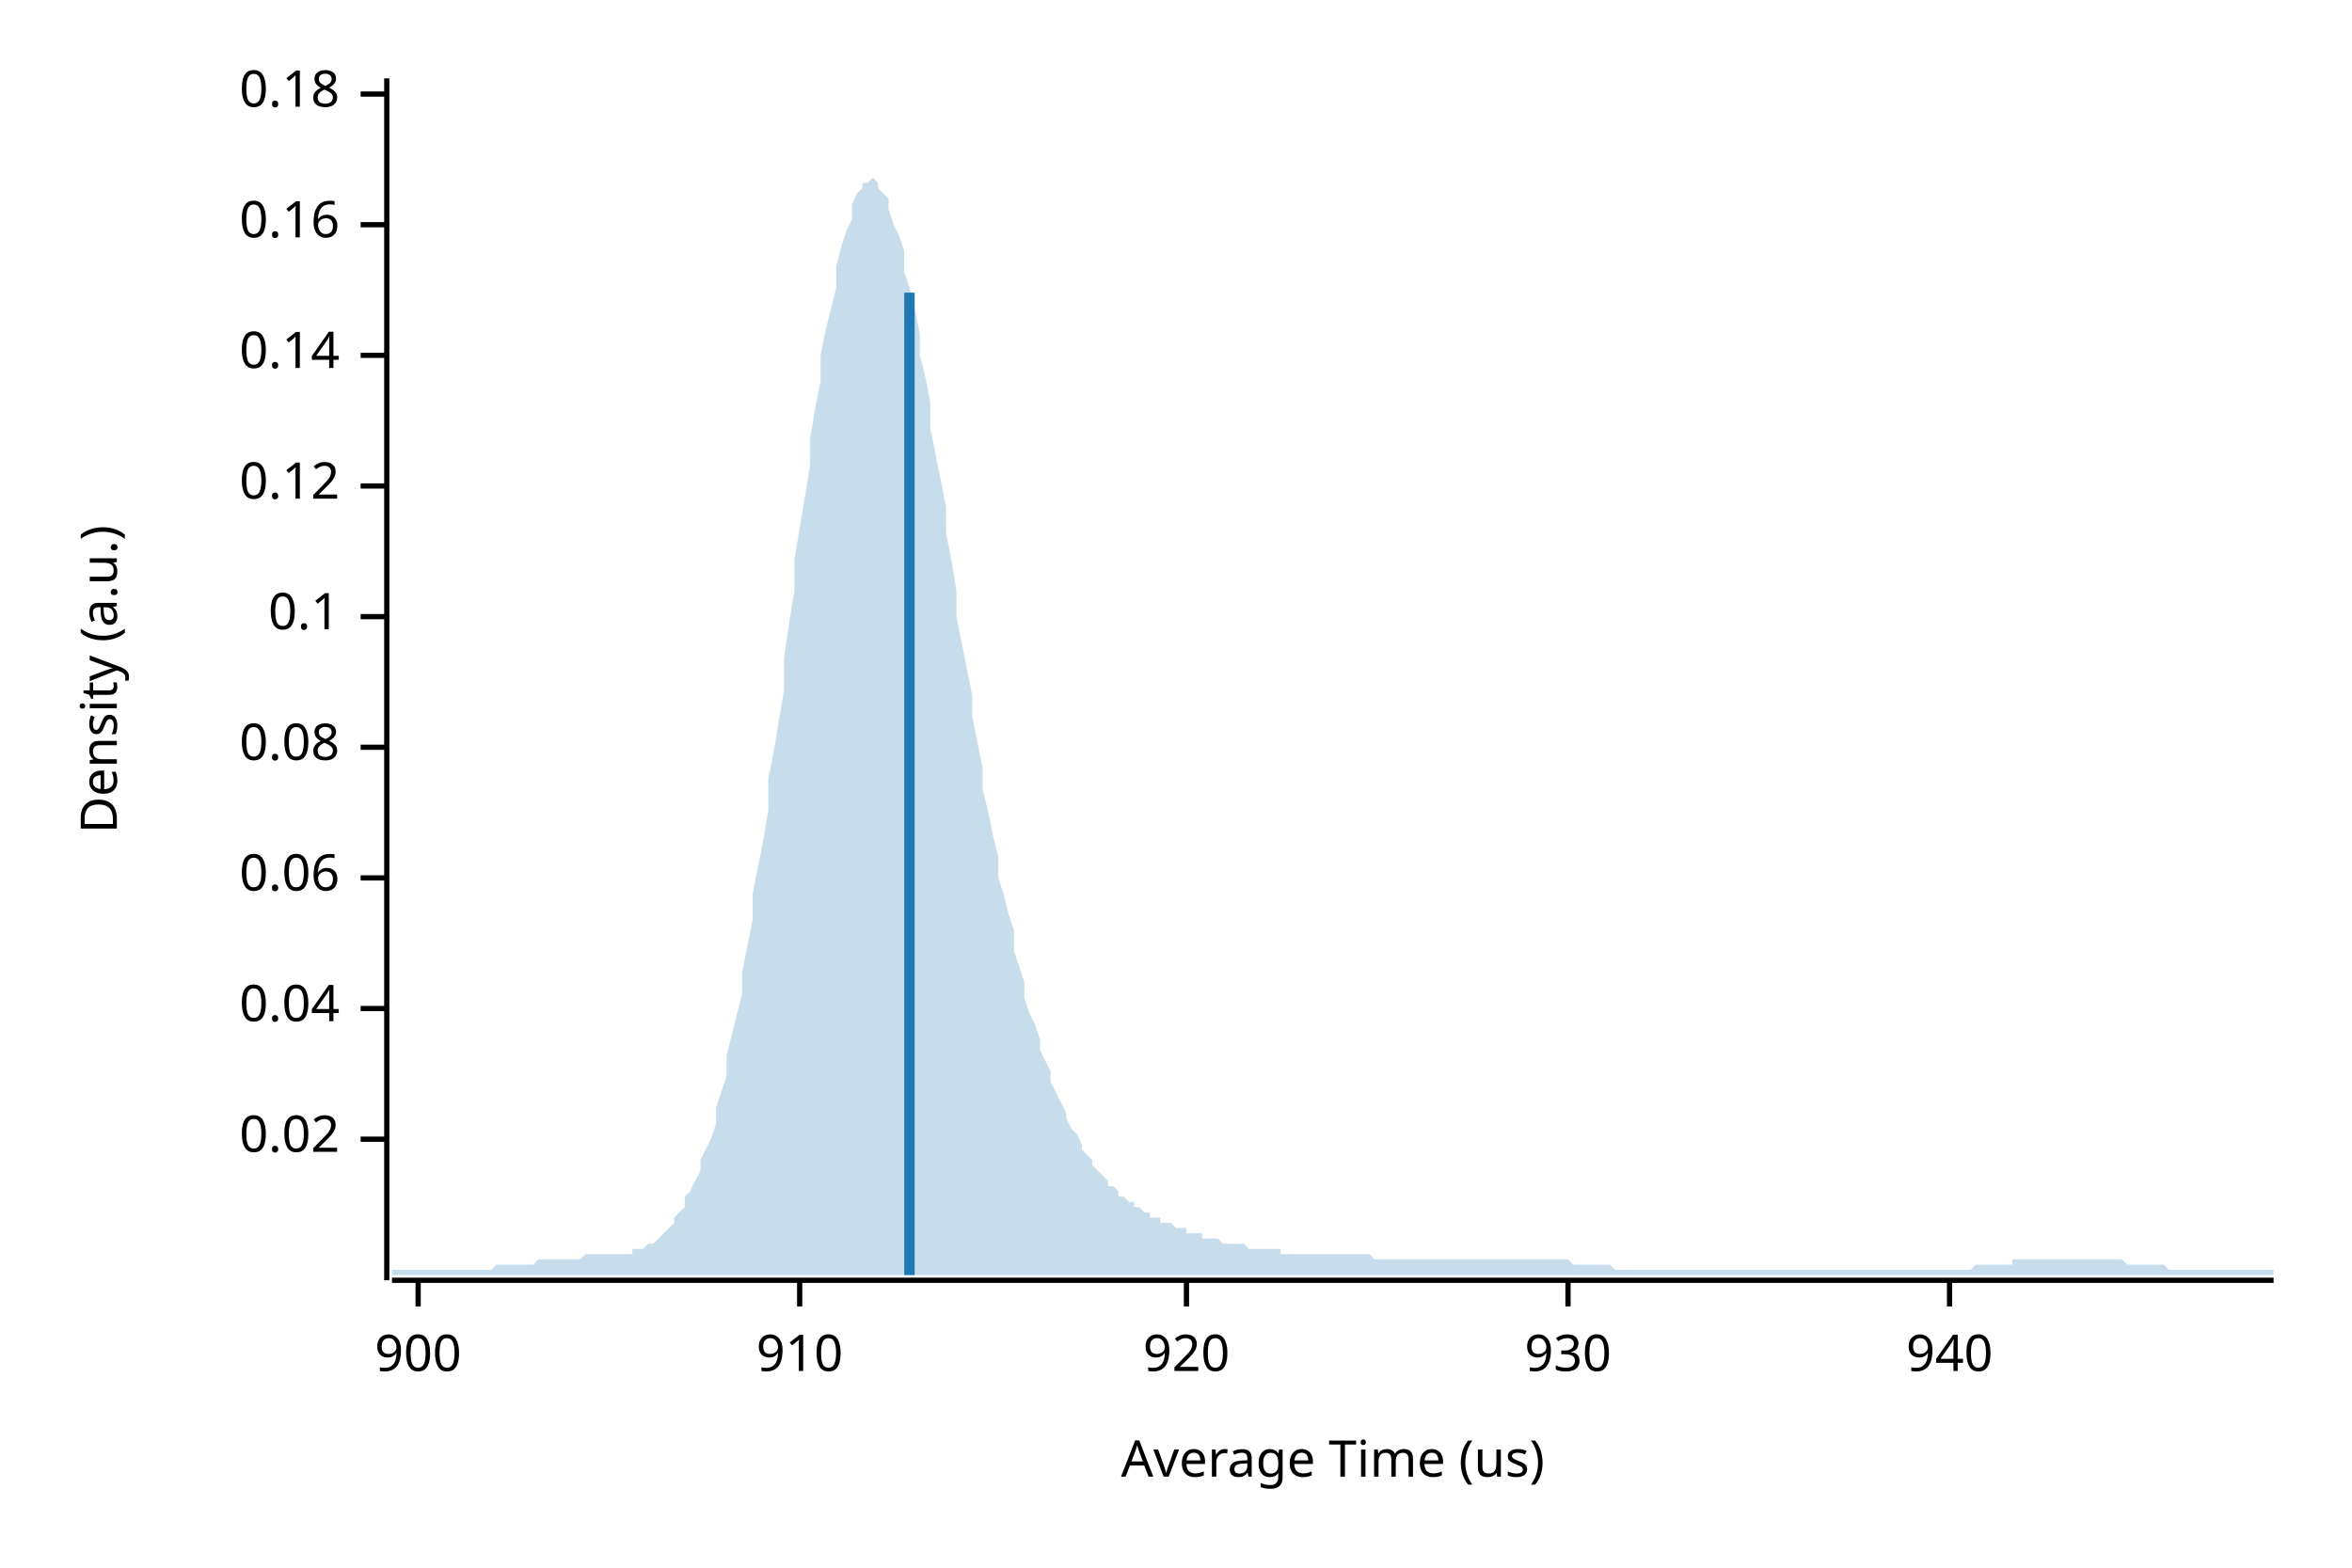
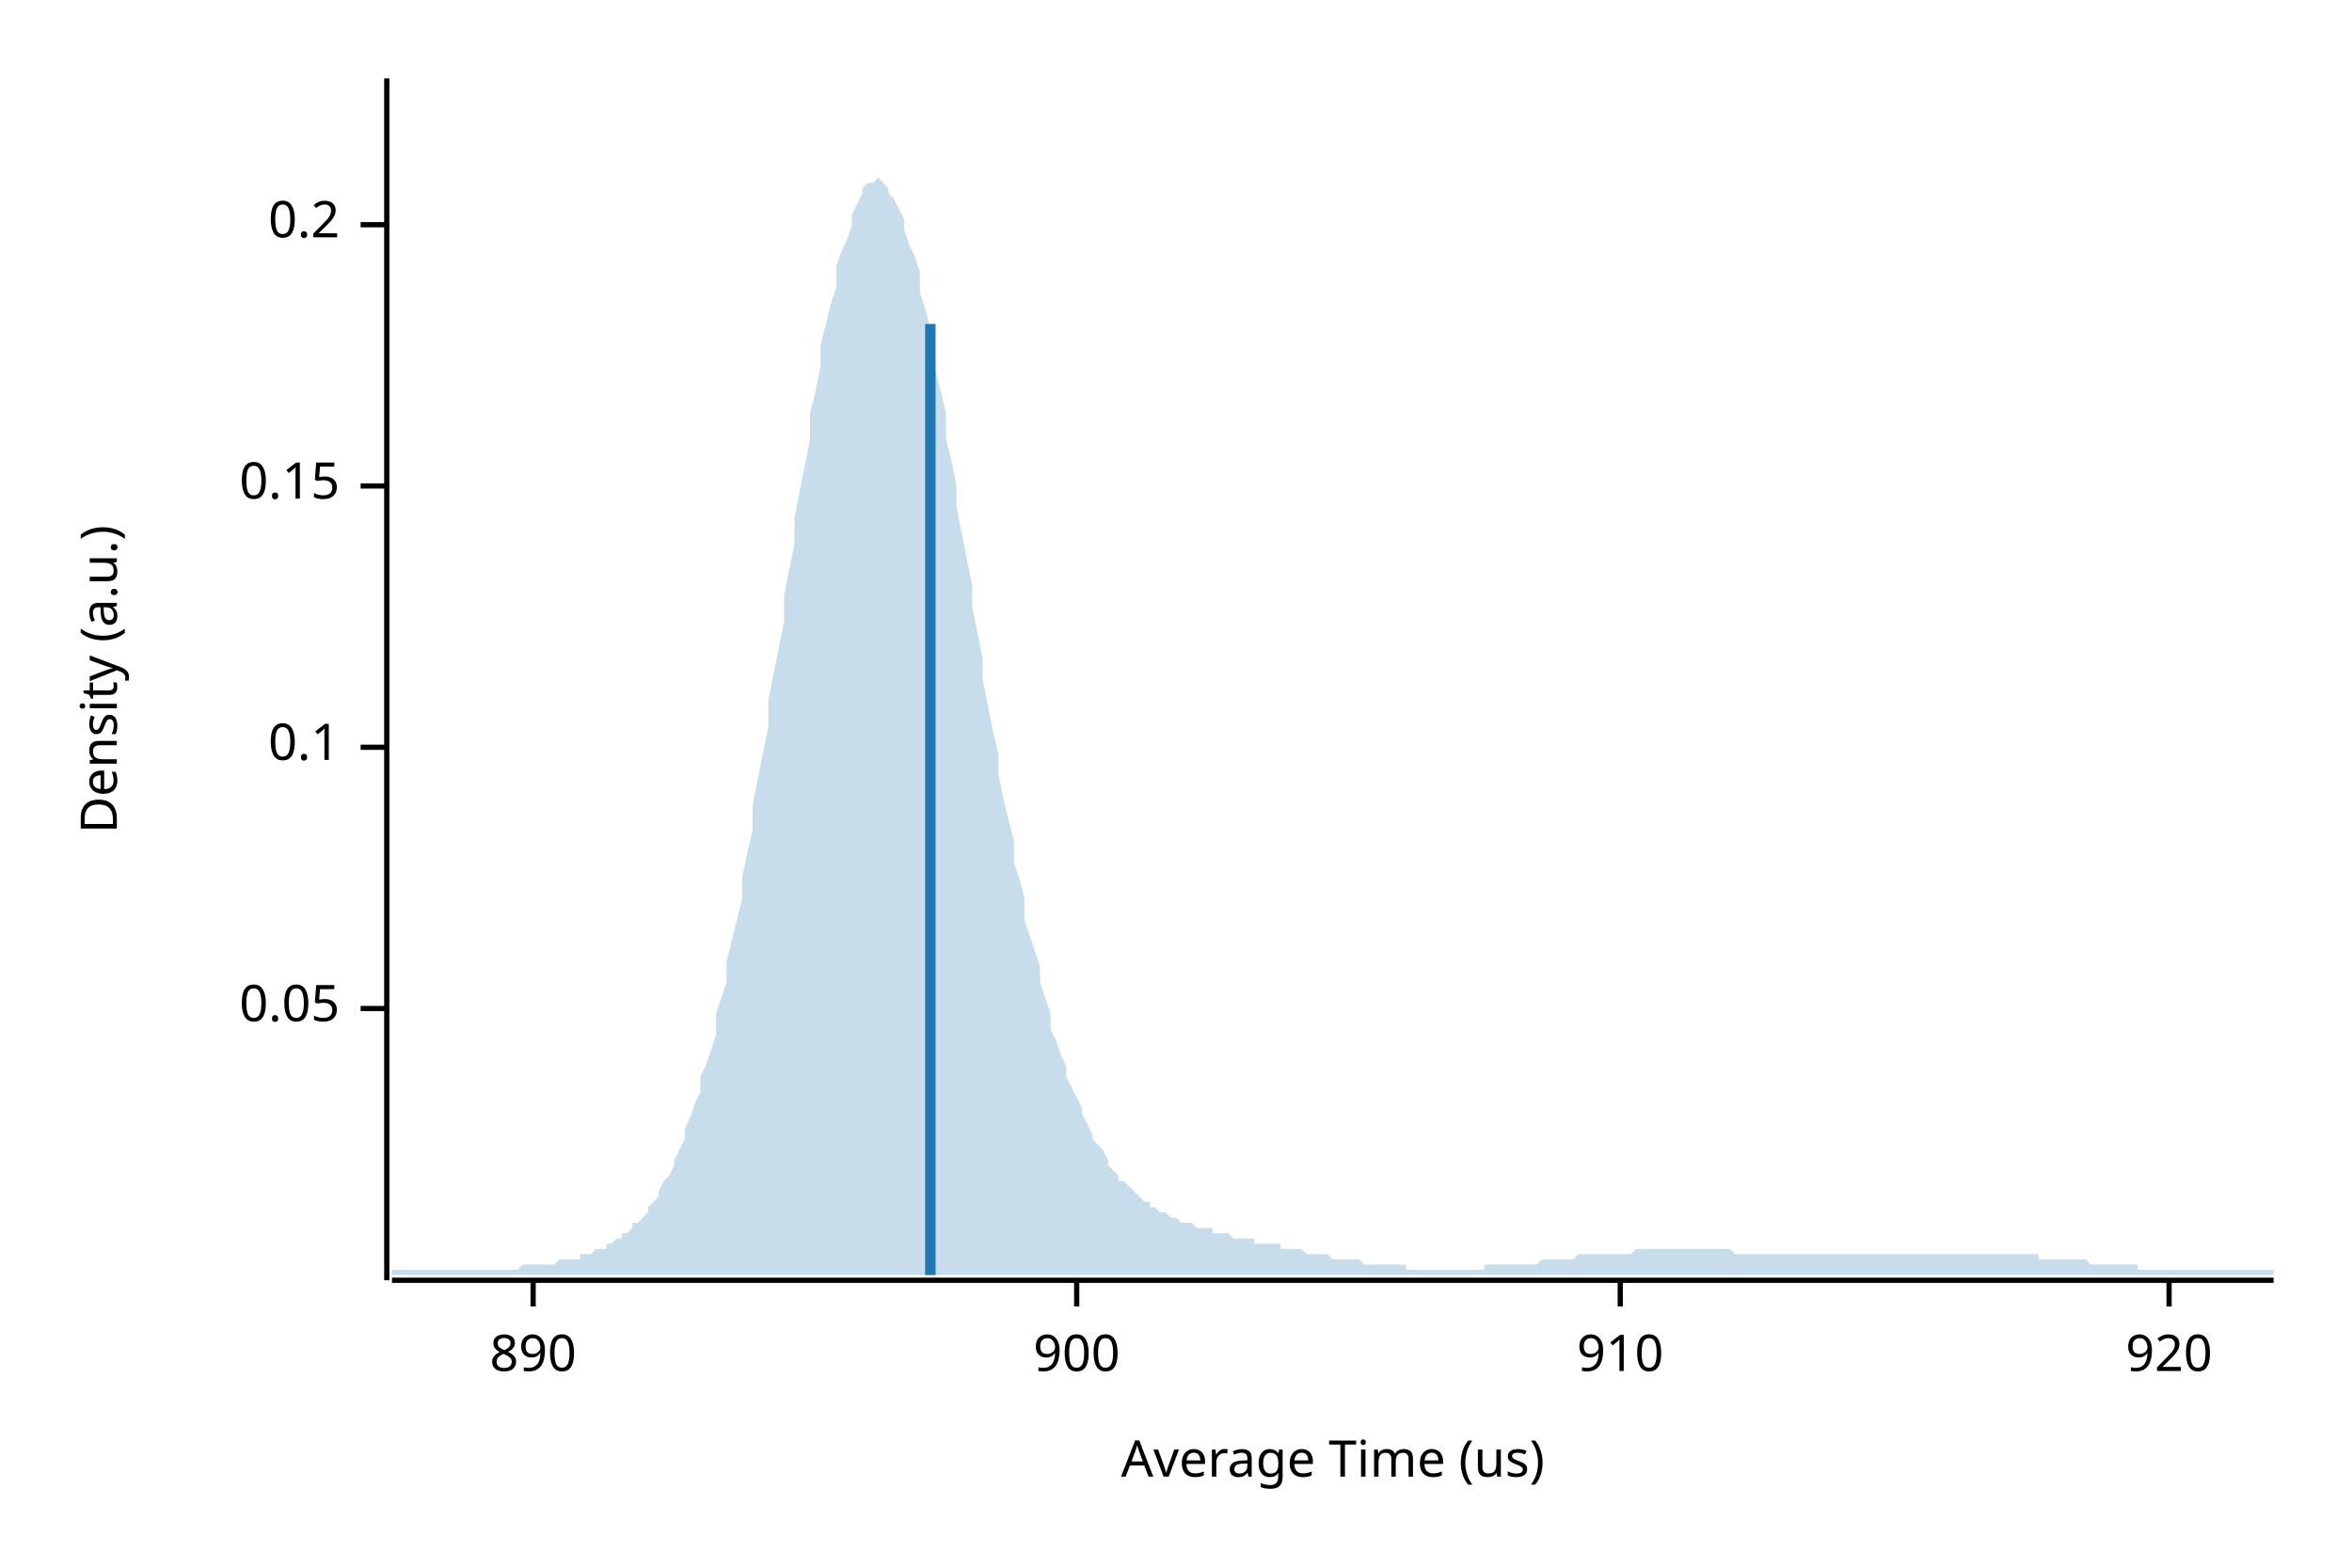
<svg xmlns="http://www.w3.org/2000/svg" width="450" height="300" viewBox="0 0 450 300">
  <text x="15" y="130" dy="0.76em" text-anchor="middle" font-family="sans-serif" font-size="9.677" opacity="1" fill="#000000" transform="rotate(270, 15, 130)">
Density (a.u.)
</text>
  <text x="255" y="285" dy="-0.5ex" text-anchor="middle" font-family="sans-serif" font-size="9.677" opacity="1" fill="#000000">
Average Time (us)
</text>
  <polyline fill="none" opacity="1" stroke="#000000" stroke-width="1" points="74,15 74,245 " />
-   <text x="65" y="218" dy="0.5ex" text-anchor="end" font-family="sans-serif" font-size="9.677" opacity="1" fill="#000000">
- 0.02
- </text>
-   <polyline fill="none" opacity="1" stroke="#000000" stroke-width="1" points="69,218 74,218 " />
  <text x="65" y="193" dy="0.5ex" text-anchor="end" font-family="sans-serif" font-size="9.677" opacity="1" fill="#000000">
- 0.04
+ 0.05
</text>
  <polyline fill="none" opacity="1" stroke="#000000" stroke-width="1" points="69,193 74,193 " />
-   <text x="65" y="168" dy="0.5ex" text-anchor="end" font-family="sans-serif" font-size="9.677" opacity="1" fill="#000000">
- 0.06
- </text>
-   <polyline fill="none" opacity="1" stroke="#000000" stroke-width="1" points="69,168 74,168 " />
  <text x="65" y="143" dy="0.5ex" text-anchor="end" font-family="sans-serif" font-size="9.677" opacity="1" fill="#000000">
- 0.08
+ 0.1
</text>
  <polyline fill="none" opacity="1" stroke="#000000" stroke-width="1" points="69,143 74,143 " />
-   <text x="65" y="118" dy="0.5ex" text-anchor="end" font-family="sans-serif" font-size="9.677" opacity="1" fill="#000000">
- 0.1
- </text>
-   <polyline fill="none" opacity="1" stroke="#000000" stroke-width="1" points="69,118 74,118 " />
  <text x="65" y="93" dy="0.5ex" text-anchor="end" font-family="sans-serif" font-size="9.677" opacity="1" fill="#000000">
- 0.12
+ 0.15
</text>
  <polyline fill="none" opacity="1" stroke="#000000" stroke-width="1" points="69,93 74,93 " />
-   <text x="65" y="68" dy="0.5ex" text-anchor="end" font-family="sans-serif" font-size="9.677" opacity="1" fill="#000000">
- 0.14
- </text>
-   <polyline fill="none" opacity="1" stroke="#000000" stroke-width="1" points="69,68 74,68 " />
  <text x="65" y="43" dy="0.5ex" text-anchor="end" font-family="sans-serif" font-size="9.677" opacity="1" fill="#000000">
- 0.16
+ 0.2
</text>
  <polyline fill="none" opacity="1" stroke="#000000" stroke-width="1" points="69,43 74,43 " />
-   <text x="65" y="18" dy="0.5ex" text-anchor="end" font-family="sans-serif" font-size="9.677" opacity="1" fill="#000000">
- 0.18
+   <polyline fill="none" opacity="1" stroke="#000000" stroke-width="1" points="75,245 435,245 " />
+   <text x="102" y="255" dy="0.76em" text-anchor="middle" font-family="sans-serif" font-size="9.677" opacity="1" fill="#000000">
+ 890
</text>
-   <polyline fill="none" opacity="1" stroke="#000000" stroke-width="1" points="69,18 74,18 " />
-   <polyline fill="none" opacity="1" stroke="#000000" stroke-width="1" points="75,245 435,245 " />
-   <text x="80" y="255" dy="0.76em" text-anchor="middle" font-family="sans-serif" font-size="9.677" opacity="1" fill="#000000">
+   <polyline fill="none" opacity="1" stroke="#000000" stroke-width="1" points="102,245 102,250 " />
+   <text x="206" y="255" dy="0.76em" text-anchor="middle" font-family="sans-serif" font-size="9.677" opacity="1" fill="#000000">
900
</text>
-   <polyline fill="none" opacity="1" stroke="#000000" stroke-width="1" points="80,245 80,250 " />
-   <text x="153" y="255" dy="0.76em" text-anchor="middle" font-family="sans-serif" font-size="9.677" opacity="1" fill="#000000">
+   <polyline fill="none" opacity="1" stroke="#000000" stroke-width="1" points="206,245 206,250 " />
+   <text x="310" y="255" dy="0.76em" text-anchor="middle" font-family="sans-serif" font-size="9.677" opacity="1" fill="#000000">
910
</text>
-   <polyline fill="none" opacity="1" stroke="#000000" stroke-width="1" points="153,245 153,250 " />
-   <text x="227" y="255" dy="0.76em" text-anchor="middle" font-family="sans-serif" font-size="9.677" opacity="1" fill="#000000">
+   <polyline fill="none" opacity="1" stroke="#000000" stroke-width="1" points="310,245 310,250 " />
+   <text x="415" y="255" dy="0.76em" text-anchor="middle" font-family="sans-serif" font-size="9.677" opacity="1" fill="#000000">
920
</text>
-   <polyline fill="none" opacity="1" stroke="#000000" stroke-width="1" points="227,245 227,250 " />
-   <text x="300" y="255" dy="0.76em" text-anchor="middle" font-family="sans-serif" font-size="9.677" opacity="1" fill="#000000">
- 930
- </text>
-   <polyline fill="none" opacity="1" stroke="#000000" stroke-width="1" points="300,245 300,250 " />
-   <text x="373" y="255" dy="0.76em" text-anchor="middle" font-family="sans-serif" font-size="9.677" opacity="1" fill="#000000">
- 940
- </text>
-   <polyline fill="none" opacity="1" stroke="#000000" stroke-width="1" points="373,245 373,250 " />
-   <polygon opacity="0.25" fill="#1F78B4" points="75,243 75,243 76,243 77,243 77,243 78,243 79,243 80,243 80,243 81,243 82,243 82,243 83,243 84,243 85,243 85,243 86,243 87,243 87,243 88,243 89,243 90,243 90,243 91,243 92,243 93,243 93,243 94,243 95,242 95,242 96,242 97,242 98,242 98,242 99,242 100,242 100,242 101,242 102,242 103,241 103,241 104,241 105,241 106,241 106,241 107,241 108,241 108,241 109,241 110,241 111,241 111,241 112,240 113,240 113,240 114,240 115,240 116,240 116,240 117,240 118,240 119,240 119,240 120,240 121,240 121,239 122,239 123,239 124,238 124,238 125,238 126,237 126,237 127,236 128,235 129,234 129,233 130,232 131,231 131,229 132,228 133,226 134,224 134,222 135,220 136,218 137,215 137,212 138,209 139,206 139,202 140,198 141,194 142,190 142,186 143,181 144,176 144,171 145,166 146,161 147,155 147,149 148,144 149,138 150,132 150,126 151,119 152,113 152,107 153,101 154,95 155,89 155,84 156,78 157,73 157,68 158,63 159,59 160,55 160,51 161,47 162,44 163,42 163,39 164,37 165,36 165,35 166,35 167,34 168,35 168,36 169,37 170,38 170,40 171,43 172,45 173,48 173,52 174,55 175,59 176,64 176,68 177,72 178,77 178,82 179,87 180,92 181,97 181,102 182,107 183,113 183,118 184,123 185,128 186,133 186,137 187,142 188,147 188,151 189,155 190,160 191,164 191,168 192,171 193,175 194,178 194,182 195,185 196,188 196,191 197,194 198,196 199,199 199,201 200,203 201,205 201,207 202,209 203,211 204,213 204,214 205,216 206,217 207,219 207,220 208,221 209,222 209,223 210,224 211,225 212,226 212,227 213,227 214,228 214,229 215,229 216,230 217,230 217,231 218,231 219,232 220,232 220,233 221,233 222,233 222,234 223,234 224,234 225,235 225,235 226,235 227,235 227,236 228,236 229,236 230,236 230,237 231,237 232,237 232,237 233,237 234,238 235,238 235,238 236,238 237,238 238,238 238,238 239,239 240,239 240,239 241,239 242,239 243,239 243,239 244,239 245,239 245,240 246,240 247,240 248,240 248,240 249,240 250,240 251,240 251,240 252,240 253,240 253,240 254,240 255,240 256,240 256,240 257,240 258,240 258,240 259,240 260,240 261,240 261,240 262,240 263,241 264,241 264,241 265,241 266,241 266,241 267,241 268,241 269,241 269,241 270,241 271,241 271,241 272,241 273,241 274,241 274,241 275,241 276,241 277,241 277,241 278,241 279,241 279,241 280,241 281,241 282,241 282,241 283,241 284,241 284,241 285,241 286,241 287,241 287,241 288,241 289,241 289,241 290,241 291,241 292,241 292,241 293,241 294,241 295,241 295,241 296,241 297,241 297,241 298,241 299,241 300,241 300,241 301,242 302,242 302,242 303,242 304,242 305,242 305,242 306,242 307,242 308,242 308,242 309,243 310,243 310,243 311,243 312,243 313,243 313,243 314,243 315,243 315,243 316,243 317,243 318,243 318,243 319,243 320,243 321,243 321,243 322,243 323,243 323,243 324,243 325,243 326,243 326,243 327,243 328,243 328,243 329,243 330,243 331,243 331,243 332,243 333,243 333,243 334,243 335,243 336,243 336,243 337,243 338,243 339,243 339,243 340,243 341,243 341,243 342,243 343,243 344,243 344,243 345,243 346,243 346,243 347,243 348,243 349,243 349,243 350,243 351,243 352,243 352,243 353,243 354,243 354,243 355,243 356,243 357,243 357,243 358,243 359,243 359,243 360,243 361,243 362,243 362,243 363,243 364,243 365,243 365,243 366,243 367,243 367,243 368,243 369,243 370,243 370,243 371,243 372,243 372,243 373,243 374,243 375,243 375,243 376,243 377,243 378,242 378,242 379,242 380,242 380,242 381,242 382,242 383,242 383,242 384,242 385,242 385,241 386,241 387,241 388,241 388,241 389,241 390,241 390,241 391,241 392,241 393,241 393,241 394,241 395,241 396,241 396,241 397,241 398,241 398,241 399,241 400,241 401,241 401,241 402,241 403,241 403,241 404,241 405,241 406,241 406,241 407,242 408,242 409,242 409,242 410,242 411,242 411,242 412,242 413,242 414,242 414,242 415,243 416,243 416,243 417,243 418,243 419,243 419,243 420,243 421,243 422,243 422,243 423,243 424,243 424,243 425,243 426,243 427,243 427,243 428,243 429,243 429,243 430,243 431,243 432,243 432,243 433,243 434,243 435,243 435,244 75,244 " />
-   <polyline fill="none" opacity="1" stroke="#1F78B4" stroke-width="2" points="174,244 174,56 " />
+   <polyline fill="none" opacity="1" stroke="#000000" stroke-width="1" points="415,245 415,250 " />
+   <polygon opacity="0.25" fill="#1F78B4" points="75,243 75,243 76,243 77,243 77,243 78,243 79,243 80,243 80,243 81,243 82,243 82,243 83,243 84,243 85,243 85,243 86,243 87,243 87,243 88,243 89,243 90,243 90,243 91,243 92,243 93,243 93,243 94,243 95,243 95,243 96,243 97,243 98,243 98,243 99,243 100,242 100,242 101,242 102,242 103,242 103,242 104,242 105,242 106,242 106,242 107,241 108,241 108,241 109,241 110,241 111,241 111,240 112,240 113,240 113,240 114,239 115,239 116,239 116,238 117,238 118,237 119,237 119,236 120,236 121,235 121,234 122,234 123,233 124,232 124,231 125,230 126,229 126,228 127,226 128,225 129,223 129,222 130,220 131,218 131,216 132,214 133,211 134,209 134,206 135,204 136,201 137,198 137,194 138,191 139,188 139,184 140,180 141,176 142,172 142,168 143,163 144,159 144,154 145,149 146,144 147,139 147,134 148,129 149,124 150,119 150,114 151,109 152,104 152,99 153,94 154,89 155,84 155,79 156,75 157,70 157,66 158,62 159,58 160,55 160,51 161,48 162,46 163,43 163,41 164,39 165,37 165,36 166,35 167,35 168,34 168,34 169,35 170,36 170,37 171,38 172,40 173,42 173,44 174,47 175,49 176,52 176,56 177,59 178,63 178,67 179,71 180,75 181,79 181,84 182,88 183,93 183,97 184,102 185,107 186,112 186,116 187,121 188,126 188,130 189,135 190,140 191,144 191,148 192,153 193,157 194,161 194,165 195,168 196,172 196,176 197,179 198,182 199,185 199,188 200,191 201,194 201,197 202,199 203,202 204,204 204,206 205,208 206,210 207,212 207,213 208,215 209,217 209,218 210,219 211,220 212,222 212,223 213,224 214,225 214,226 215,226 216,227 217,228 217,228 218,229 219,230 220,230 220,231 221,231 222,232 222,232 223,232 224,233 225,233 225,233 226,234 227,234 227,234 228,234 229,235 230,235 230,235 231,235 232,235 232,236 233,236 234,236 235,236 235,236 236,237 237,237 238,237 238,237 239,237 240,237 240,238 241,238 242,238 243,238 243,238 244,238 245,238 245,239 246,239 247,239 248,239 248,239 249,239 250,240 251,240 251,240 252,240 253,240 253,240 254,240 255,241 256,241 256,241 257,241 258,241 258,241 259,241 260,241 261,242 261,242 262,242 263,242 264,242 264,242 265,242 266,242 266,242 267,242 268,242 269,242 269,243 270,243 271,243 271,243 272,243 273,243 274,243 274,243 275,243 276,243 277,243 277,243 278,243 279,243 279,243 280,243 281,243 282,243 282,243 283,243 284,243 284,242 285,242 286,242 287,242 287,242 288,242 289,242 289,242 290,242 291,242 292,242 292,242 293,242 294,242 295,241 295,241 296,241 297,241 297,241 298,241 299,241 300,241 300,241 301,241 302,240 302,240 303,240 304,240 305,240 305,240 306,240 307,240 308,240 308,240 309,240 310,240 310,240 311,240 312,240 313,239 313,239 314,239 315,239 315,239 316,239 317,239 318,239 318,239 319,239 320,239 321,239 321,239 322,239 323,239 323,239 324,239 325,239 326,239 326,239 327,239 328,239 328,239 329,239 330,239 331,239 331,239 332,240 333,240 333,240 334,240 335,240 336,240 336,240 337,240 338,240 339,240 339,240 340,240 341,240 341,240 342,240 343,240 344,240 344,240 345,240 346,240 346,240 347,240 348,240 349,240 349,240 350,240 351,240 352,240 352,240 353,240 354,240 354,240 355,240 356,240 357,240 357,240 358,240 359,240 359,240 360,240 361,240 362,240 362,240 363,240 364,240 365,240 365,240 366,240 367,240 367,240 368,240 369,240 370,240 370,240 371,240 372,240 372,240 373,240 374,240 375,240 375,240 376,240 377,240 378,240 378,240 379,240 380,240 380,240 381,240 382,240 383,240 383,240 384,240 385,240 385,240 386,240 387,240 388,240 388,240 389,240 390,240 390,241 391,241 392,241 393,241 393,241 394,241 395,241 396,241 396,241 397,241 398,241 398,241 399,241 400,242 401,242 401,242 402,242 403,242 403,242 404,242 405,242 406,242 406,242 407,242 408,242 409,242 409,243 410,243 411,243 411,243 412,243 413,243 414,243 414,243 415,243 416,243 416,243 417,243 418,243 419,243 419,243 420,243 421,243 422,243 422,243 423,243 424,243 424,243 425,243 426,243 427,243 427,243 428,243 429,243 429,243 430,243 431,243 432,243 432,243 433,243 434,243 435,243 435,244 75,244 " />
+   <polyline fill="none" opacity="1" stroke="#1F78B4" stroke-width="2" points="178,244 178,62 " />
</svg>
